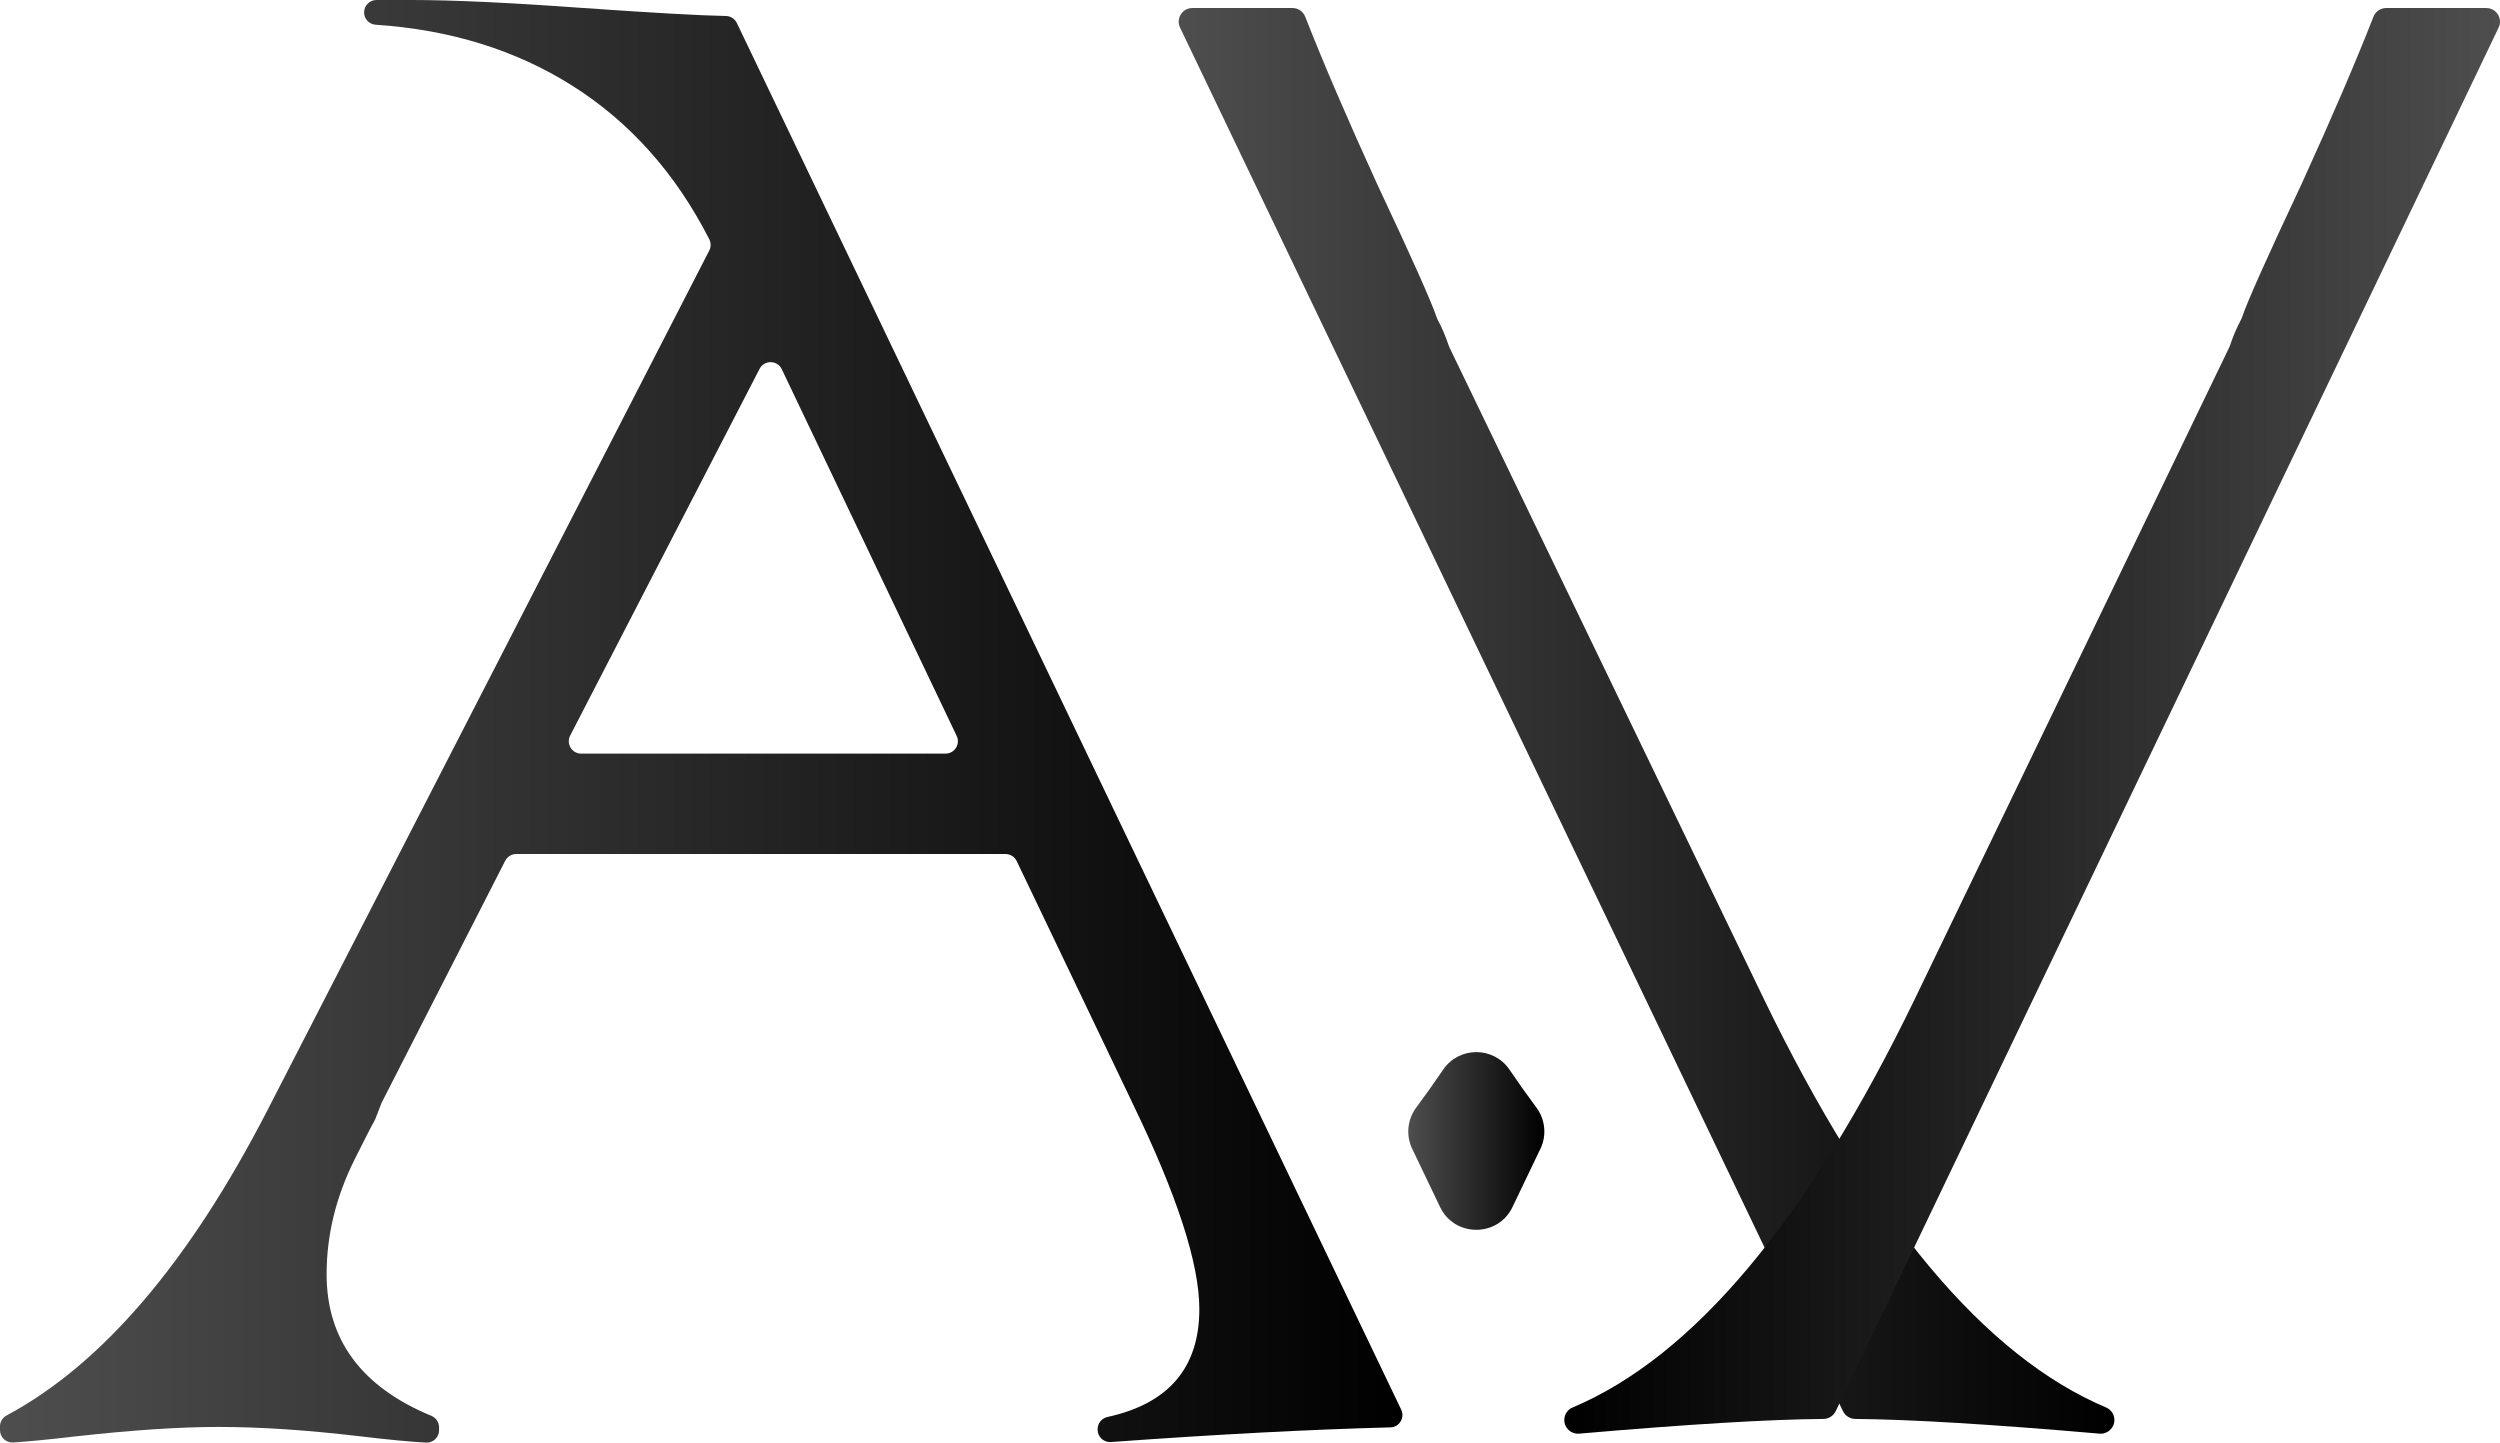
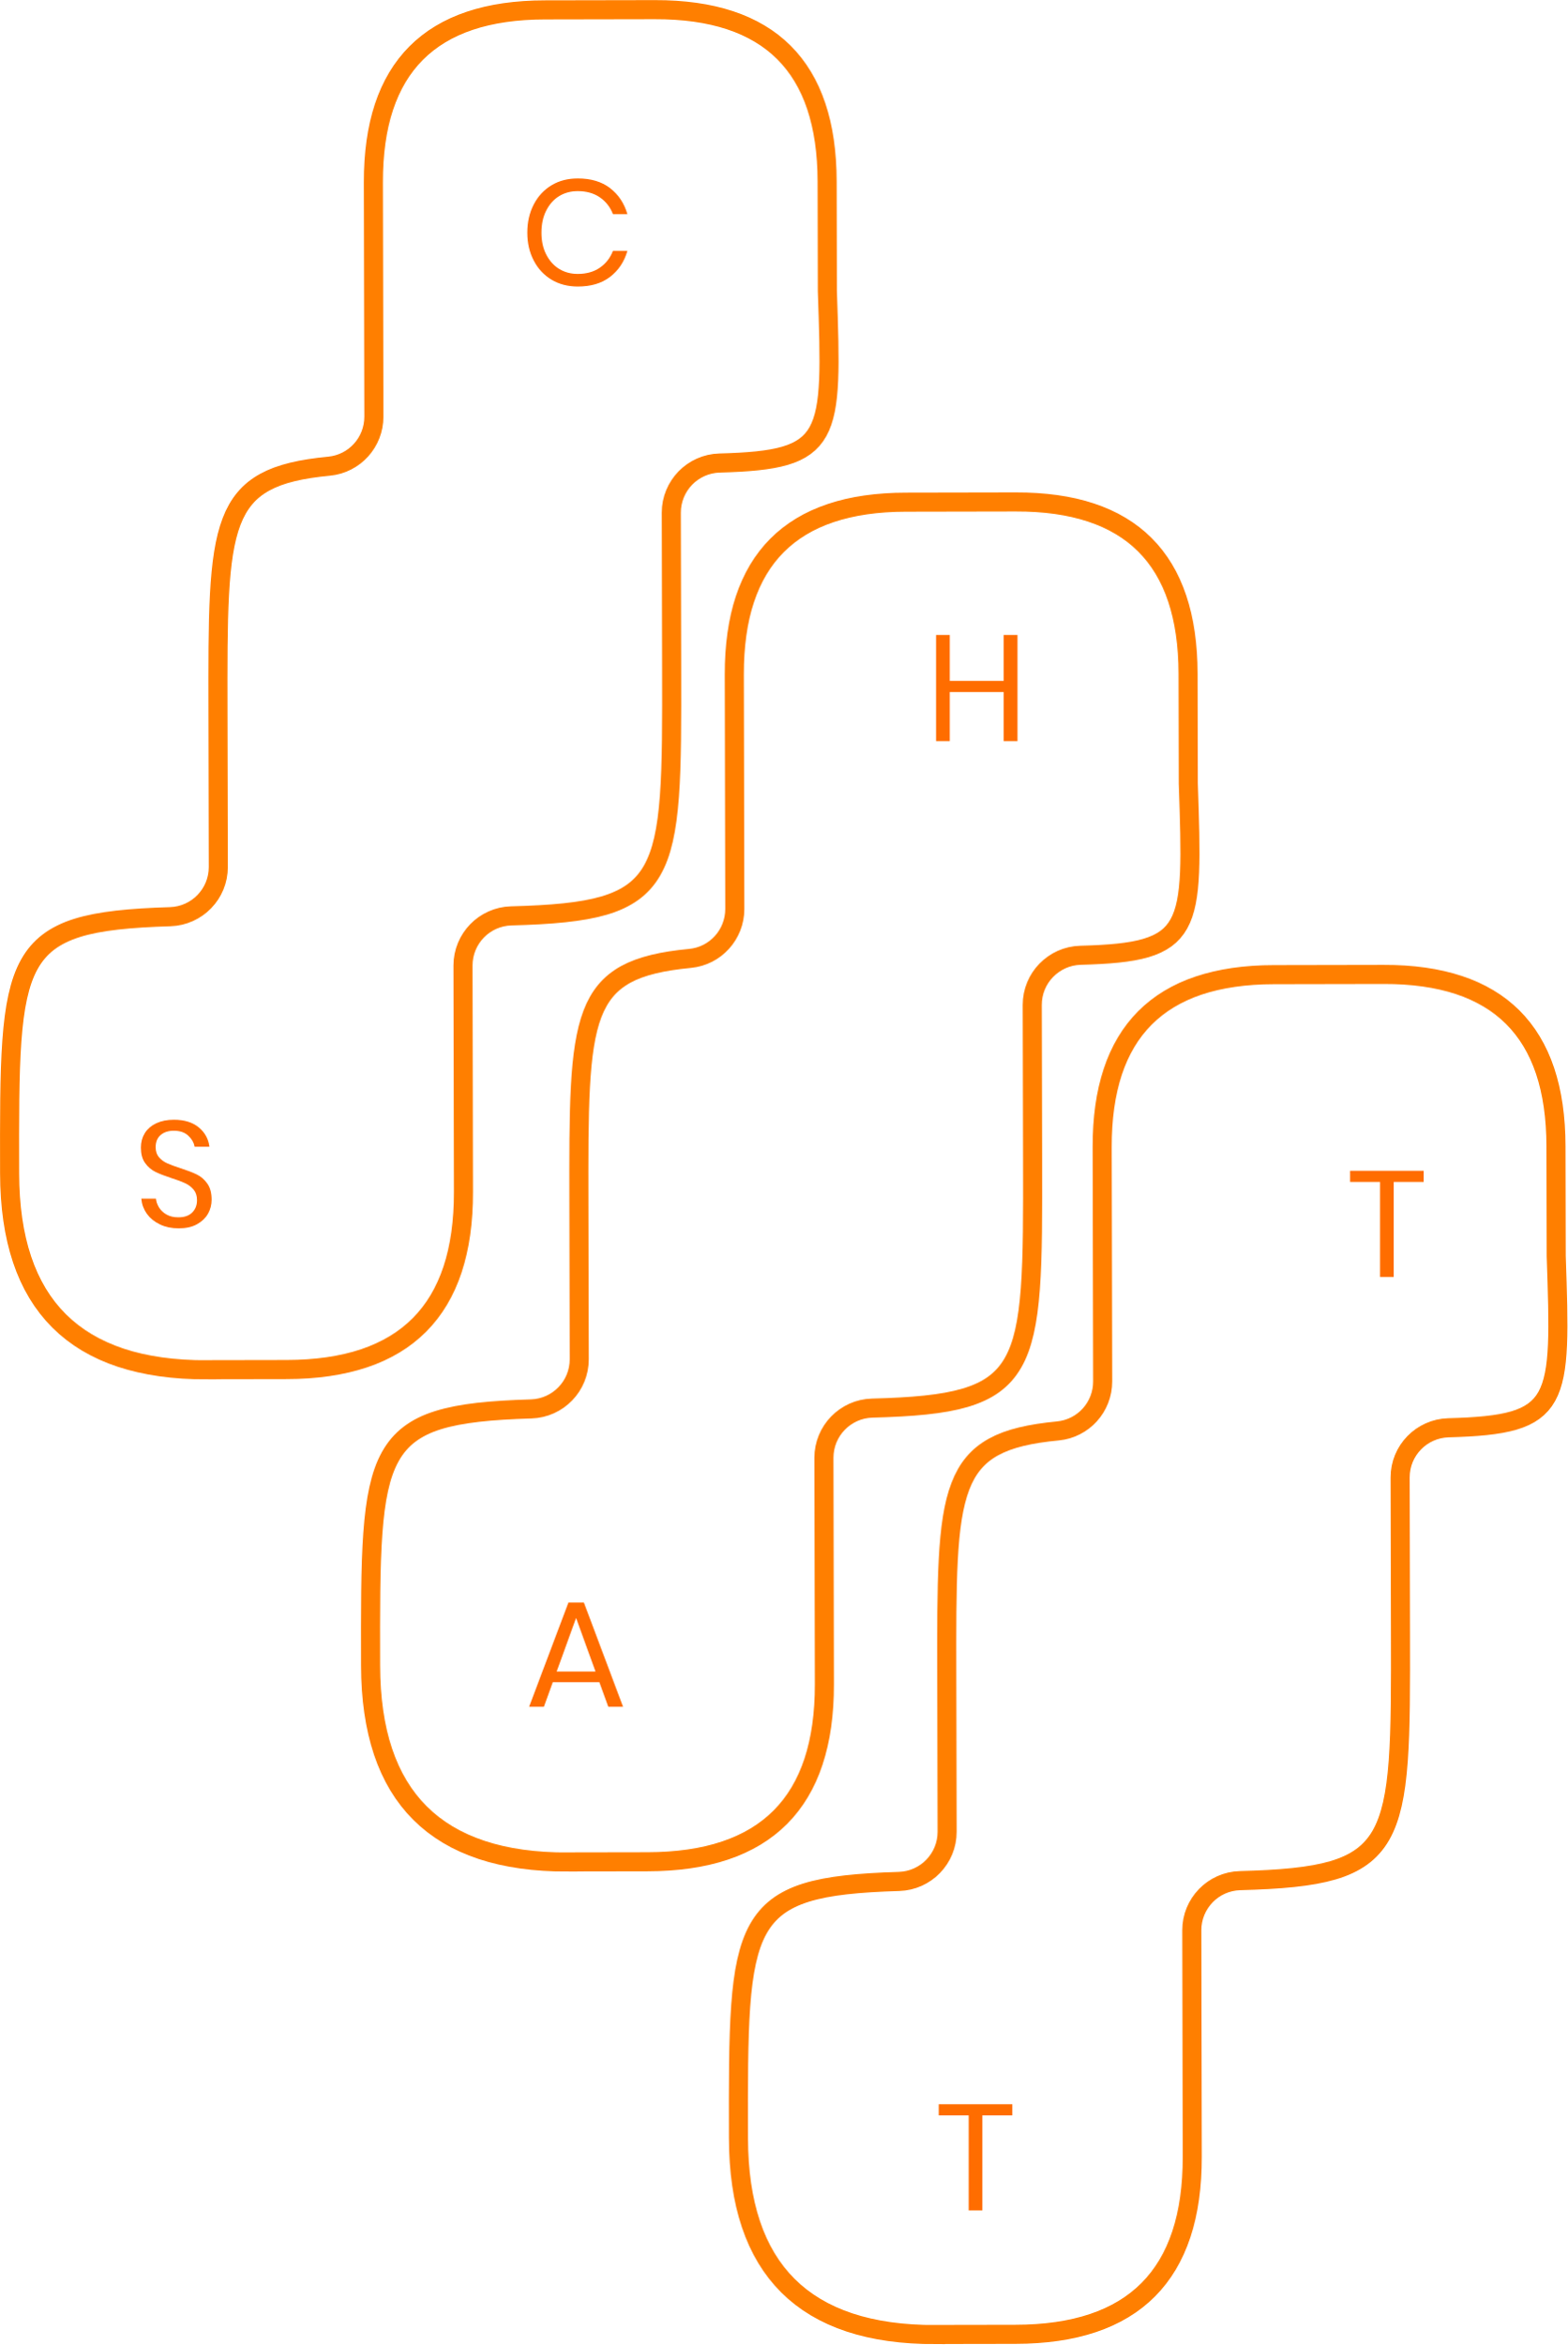
- <svg xmlns="http://www.w3.org/2000/svg" xmlns:xlink="http://www.w3.org/1999/xlink" id="Layer_1" data-name="Layer 1" viewBox="0 0 1136.21 655.65">
+ <svg xmlns="http://www.w3.org/2000/svg" id="Layer_1" data-name="Layer 1" viewBox="0 0 410.8 614.09">
  <defs>
    <style>
      .cls-1 {
-         fill: url(#linear-gradient-2);
+         fill: none;
+         stroke: #ff7f00;
+         stroke-miterlimit: 10;
+         stroke-width: 5px;
      }

      .cls-2 {
-         fill: url(#linear-gradient-3);
-       }
- 
-       .cls-3 {
-         fill: url(#linear-gradient);
-       }
- 
-       .cls-4 {
-         fill: url(#linear-gradient-4);
+         fill: #ff6d00;
      }
    </style>
-     <linearGradient id="linear-gradient" x1="0" y1="327.82" x2="637.4" y2="327.82" gradientUnits="userSpaceOnUse">
-       <stop offset="0" stop-color="#4e4e4e" />
-       <stop offset="1" stop-color="#000" />
-     </linearGradient>
-     <linearGradient id="linear-gradient-2" x1="535.7" y1="327.63" x2="960.95" y2="327.63" xlink:href="#linear-gradient" />
-     <linearGradient id="linear-gradient-3" x1="-913.2" y1="327.63" x2="-487.95" y2="327.63" gradientTransform="translate(223) rotate(-180) scale(1 -1)" xlink:href="#linear-gradient" />
-     <linearGradient id="linear-gradient-4" x1="640.04" y1="518.55" x2="701.86" y2="518.55" xlink:href="#linear-gradient" />
  </defs>
-   <path class="cls-3" d="m514.68,501.29l-52.61-109.95c-.94-1.96-2.91-3.2-5.08-3.2h-222.36c-2.12,0-4.05,1.19-5.02,3.07l-56.09,109.82c-.09.18-.17.36-.24.54l-2.71,7.04c-.13.33-.28.63-.46.93-.88,1.45-3.85,7.22-8.89,17.3-8.52,17.03-12.78,34.48-12.78,52.32,0,29.76,15.88,51.2,47.63,64.32,2.1.87,3.48,2.92,3.48,5.2v1.33c0,3.22-2.69,5.79-5.91,5.63-7.09-.37-17.08-1.33-29.99-2.86-23.94-2.84-45.43-4.26-64.49-4.26-17.44,0-38.94,1.42-64.49,4.26-12.67,1.47-22.24,2.41-28.7,2.81-3.24.2-5.97-2.37-5.97-5.62v-1.69c0-2.06,1.12-3.97,2.93-4.94,43.46-23.25,83.04-69.58,118.74-139L322.34,113.88c.82-1.6.84-3.51.02-5.12-15.3-29.99-36.06-53.27-62.29-69.83-25.66-16.2-55.44-25.43-89.35-27.69-2.95-.2-5.25-2.65-5.25-5.61h0c0-3.11,2.52-5.63,5.63-5.63h15.66c19.06,0,45.22,1.22,78.48,3.65,31.46,2.2,53.03,3.4,64.69,3.62,2.13.04,4.04,1.28,4.96,3.2l301.94,630.19c1.76,3.68-.85,7.96-4.93,8.06-36.07.93-78.41,3.15-127.02,6.66-3.26.24-6.03-2.35-6.03-5.62v-.25c0-2.67,1.88-4.94,4.49-5.52,27.82-6.08,41.74-22.42,41.74-49.01,0-20.68-10.14-51.91-30.42-93.69Zm-250.52-158.78h165.55c4.14,0,6.87-4.32,5.08-8.06l-79.49-166.65c-2-4.2-7.95-4.3-10.09-.16l-86.07,166.65c-1.94,3.75.79,8.22,5,8.22Z" />
-   <path class="cls-1" d="m837.6,641.36L536.31,12.54c-1.97-4.12,1.03-8.89,5.6-8.89h45.51c2.56,0,4.85,1.56,5.78,3.94,7.99,20.43,18.83,45.68,32.54,75.75,15.81,33.6,24.87,53.91,27.21,60.92.12.35.26.68.43,1,1.87,3.45,3.57,7.44,5.1,11.95.08.23.17.46.27.67l142.81,295.95c48.77,100.73,100.65,162.67,155.63,185.85,2.29.97,3.77,3.22,3.77,5.7h0c0,3.64-3.13,6.5-6.75,6.19-49.12-4.25-86.14-6.48-111.05-6.69-2.37-.02-4.52-1.39-5.55-3.53Z" />
-   <path class="cls-2" d="m834.3,641.36L1135.59,12.54c1.97-4.12-1.03-8.89-5.6-8.89h-45.51c-2.56,0-4.85,1.56-5.78,3.94-7.99,20.43-18.83,45.68-32.54,75.75-15.81,33.6-24.87,53.91-27.21,60.92-.12.35-.26.68-.43,1-1.87,3.45-3.57,7.44-5.1,11.95-.08.23-.17.46-.27.67l-142.81,295.95c-48.77,100.73-100.65,162.67-155.63,185.85-2.29.97-3.77,3.22-3.77,5.7h0c0,3.64,3.13,6.5,6.75,6.19,49.12-4.25,86.14-6.48,111.05-6.69,2.37-.02,4.52-1.39,5.55-3.53Z" />
-   <path class="cls-4" d="m700.07,522.14l-12.66,26.43c-6.62,13.82-26.3,13.82-32.92,0l-12.66-26.43c-2.94-6.13-2.21-13.37,1.85-18.82s8.14-11.19,12.18-17.15c7.23-10.67,22.97-10.67,30.2,0,4.04,5.96,8.1,11.68,12.18,17.15s4.79,12.69,1.85,18.82Z" />
+   <path class="cls-1" d="m148.79,487.79l20.92-.04q46.45-.1,46.35-46.54l-.12-59.29c-.01-7.05,5.6-12.83,12.65-13.02,42.17-1.12,42.16-8.73,42.04-65.09l-.09-40.53c-.01-7.06,5.61-12.83,12.66-13.02,29.76-.8,29.57-6.17,28.24-45.01l-.06-28.78q-.09-45.07-45.17-44.98l-28.78.06q-45.07.09-44.98,45.17l.13,61.4c.01,6.7-5.06,12.32-11.73,12.96-29.26,2.8-29.23,14.49-29.13,64.39l.09,40.62c.01,7.03-5.57,12.8-12.6,13.02-42.23,1.29-42.21,9.6-42.09,67.25h0q.11,51.57,51.67,51.46Z" />
+   <path class="cls-1" d="m245.21,611.58l20.92-.04q46.45-.1,46.35-46.54l-.12-59.29c-.01-7.05,5.6-12.83,12.65-13.02,42.17-1.12,42.16-8.73,42.04-65.09l-.09-40.53c-.01-7.06,5.61-12.83,12.66-13.02,29.76-.8,29.57-6.17,28.24-45.01l-.06-28.78q-.09-45.07-45.17-44.98l-28.78.06q-45.07.09-44.98,45.17l.13,61.4c.01,6.7-5.06,12.32-11.73,12.96-29.26,2.8-29.23,14.49-29.13,64.39l.09,40.62c.01,7.03-5.57,12.8-12.6,13.02-42.23,1.29-42.21,9.6-42.09,67.25h0q.11,51.57,51.67,51.46Z" />
+   <path class="cls-1" d="m54.19,358.83l20.92-.04q46.45-.1,46.35-46.54l-.12-59.29c-.01-7.05,5.6-12.83,12.65-13.02,42.17-1.12,42.16-8.73,42.04-65.09l-.09-40.53c-.01-7.06,5.61-12.83,12.66-13.02,29.76-.8,29.57-6.17,28.24-45.01l-.06-28.78q-.09-45.07-45.17-44.98l-28.78.06q-45.07.09-44.98,45.17l.13,61.4c.01,6.7-5.06,12.32-11.73,12.96-29.26,2.8-29.23,14.49-29.13,64.39l.09,40.62c.01,7.03-5.57,12.8-12.6,13.02-42.23,1.29-42.21,9.6-42.09,67.25h0q.11,51.57,51.67,51.46Z" />
+   <path class="cls-2" d="m54.5,317.97c-.63,1.13-1.59,2.05-2.88,2.76-1.29.71-2.88,1.06-4.77,1.06s-3.48-.33-4.91-1.01c-1.43-.67-2.58-1.59-3.43-2.76-.85-1.17-1.35-2.5-1.48-4h3.83c.08.79.35,1.56.81,2.31.46.75,1.12,1.37,1.97,1.85.85.49,1.89.73,3.1.73,1.58,0,2.79-.42,3.63-1.26s1.26-1.92,1.26-3.23c0-1.13-.3-2.05-.89-2.76-.59-.71-1.32-1.27-2.19-1.68s-2.05-.85-3.55-1.32c-1.76-.58-3.18-1.12-4.24-1.64s-1.97-1.28-2.72-2.31c-.75-1.03-1.12-2.38-1.12-4.06,0-1.45.35-2.72,1.05-3.83s1.7-1.96,3-2.56c1.3-.6,2.83-.91,4.6-.91,2.73,0,4.9.66,6.51,1.99,1.6,1.33,2.54,3.02,2.8,5.07h-3.87c-.21-1.1-.78-2.08-1.7-2.92-.92-.84-2.17-1.26-3.75-1.26-1.45,0-2.6.38-3.47,1.12-.87.75-1.3,1.81-1.3,3.18,0,1.08.28,1.95.85,2.62.57.67,1.27,1.2,2.11,1.58.84.38,2,.81,3.47,1.28,1.79.58,3.23,1.13,4.32,1.66,1.09.53,2.02,1.32,2.78,2.39s1.14,2.48,1.14,4.24c0,1.32-.32,2.54-.95,3.67Z" />
+   <path class="cls-2" d="m159.85,49.26c2.21,1.67,3.73,3.95,4.58,6.84h-3.79c-.71-1.84-1.85-3.31-3.43-4.4-1.58-1.09-3.51-1.64-5.8-1.64-1.81,0-3.44.44-4.87,1.32-1.43.88-2.56,2.14-3.39,3.79-.83,1.64-1.24,3.57-1.24,5.78s.41,4.09,1.24,5.72c.83,1.63,1.96,2.89,3.39,3.77,1.43.88,3.06,1.32,4.87,1.32,2.29,0,4.22-.55,5.8-1.64,1.58-1.09,2.72-2.56,3.43-4.4h3.79c-.84,2.89-2.37,5.17-4.58,6.84-2.21,1.67-5.01,2.5-8.4,2.5-2.6,0-4.9-.6-6.9-1.79-2-1.2-3.56-2.87-4.67-5.01-1.12-2.14-1.68-4.58-1.68-7.32s.56-5.22,1.68-7.38c1.12-2.16,2.68-3.83,4.67-5.03,2-1.2,4.3-1.79,6.9-1.79,3.39,0,6.19.84,8.4,2.5Z" />
+   <path class="cls-2" d="m266.67,166.35v27.81h-3.63v-12.86h-14.12v12.86h-3.59v-27.81h3.59v12.03h14.12v-12.03h3.63Z" />
+   <path class="cls-2" d="m157.1,440.71h-12.23l-2.33,6.43h-3.87l10.3-27.3h4.06l10.26,27.3h-3.87l-2.33-6.43Zm-1.03-2.8l-5.09-14.04-5.09,14.04h10.18Z" />
+   <path class="cls-2" d="m373.13,306.72v2.92h-7.85v24.89h-3.59v-24.89h-7.85v-2.92h19.29Z" />
+   <path class="cls-2" d="m265.32,551.27v2.92h-7.85v24.89h-3.59v-24.89h-7.85v-2.92h19.29Z" />
</svg>
